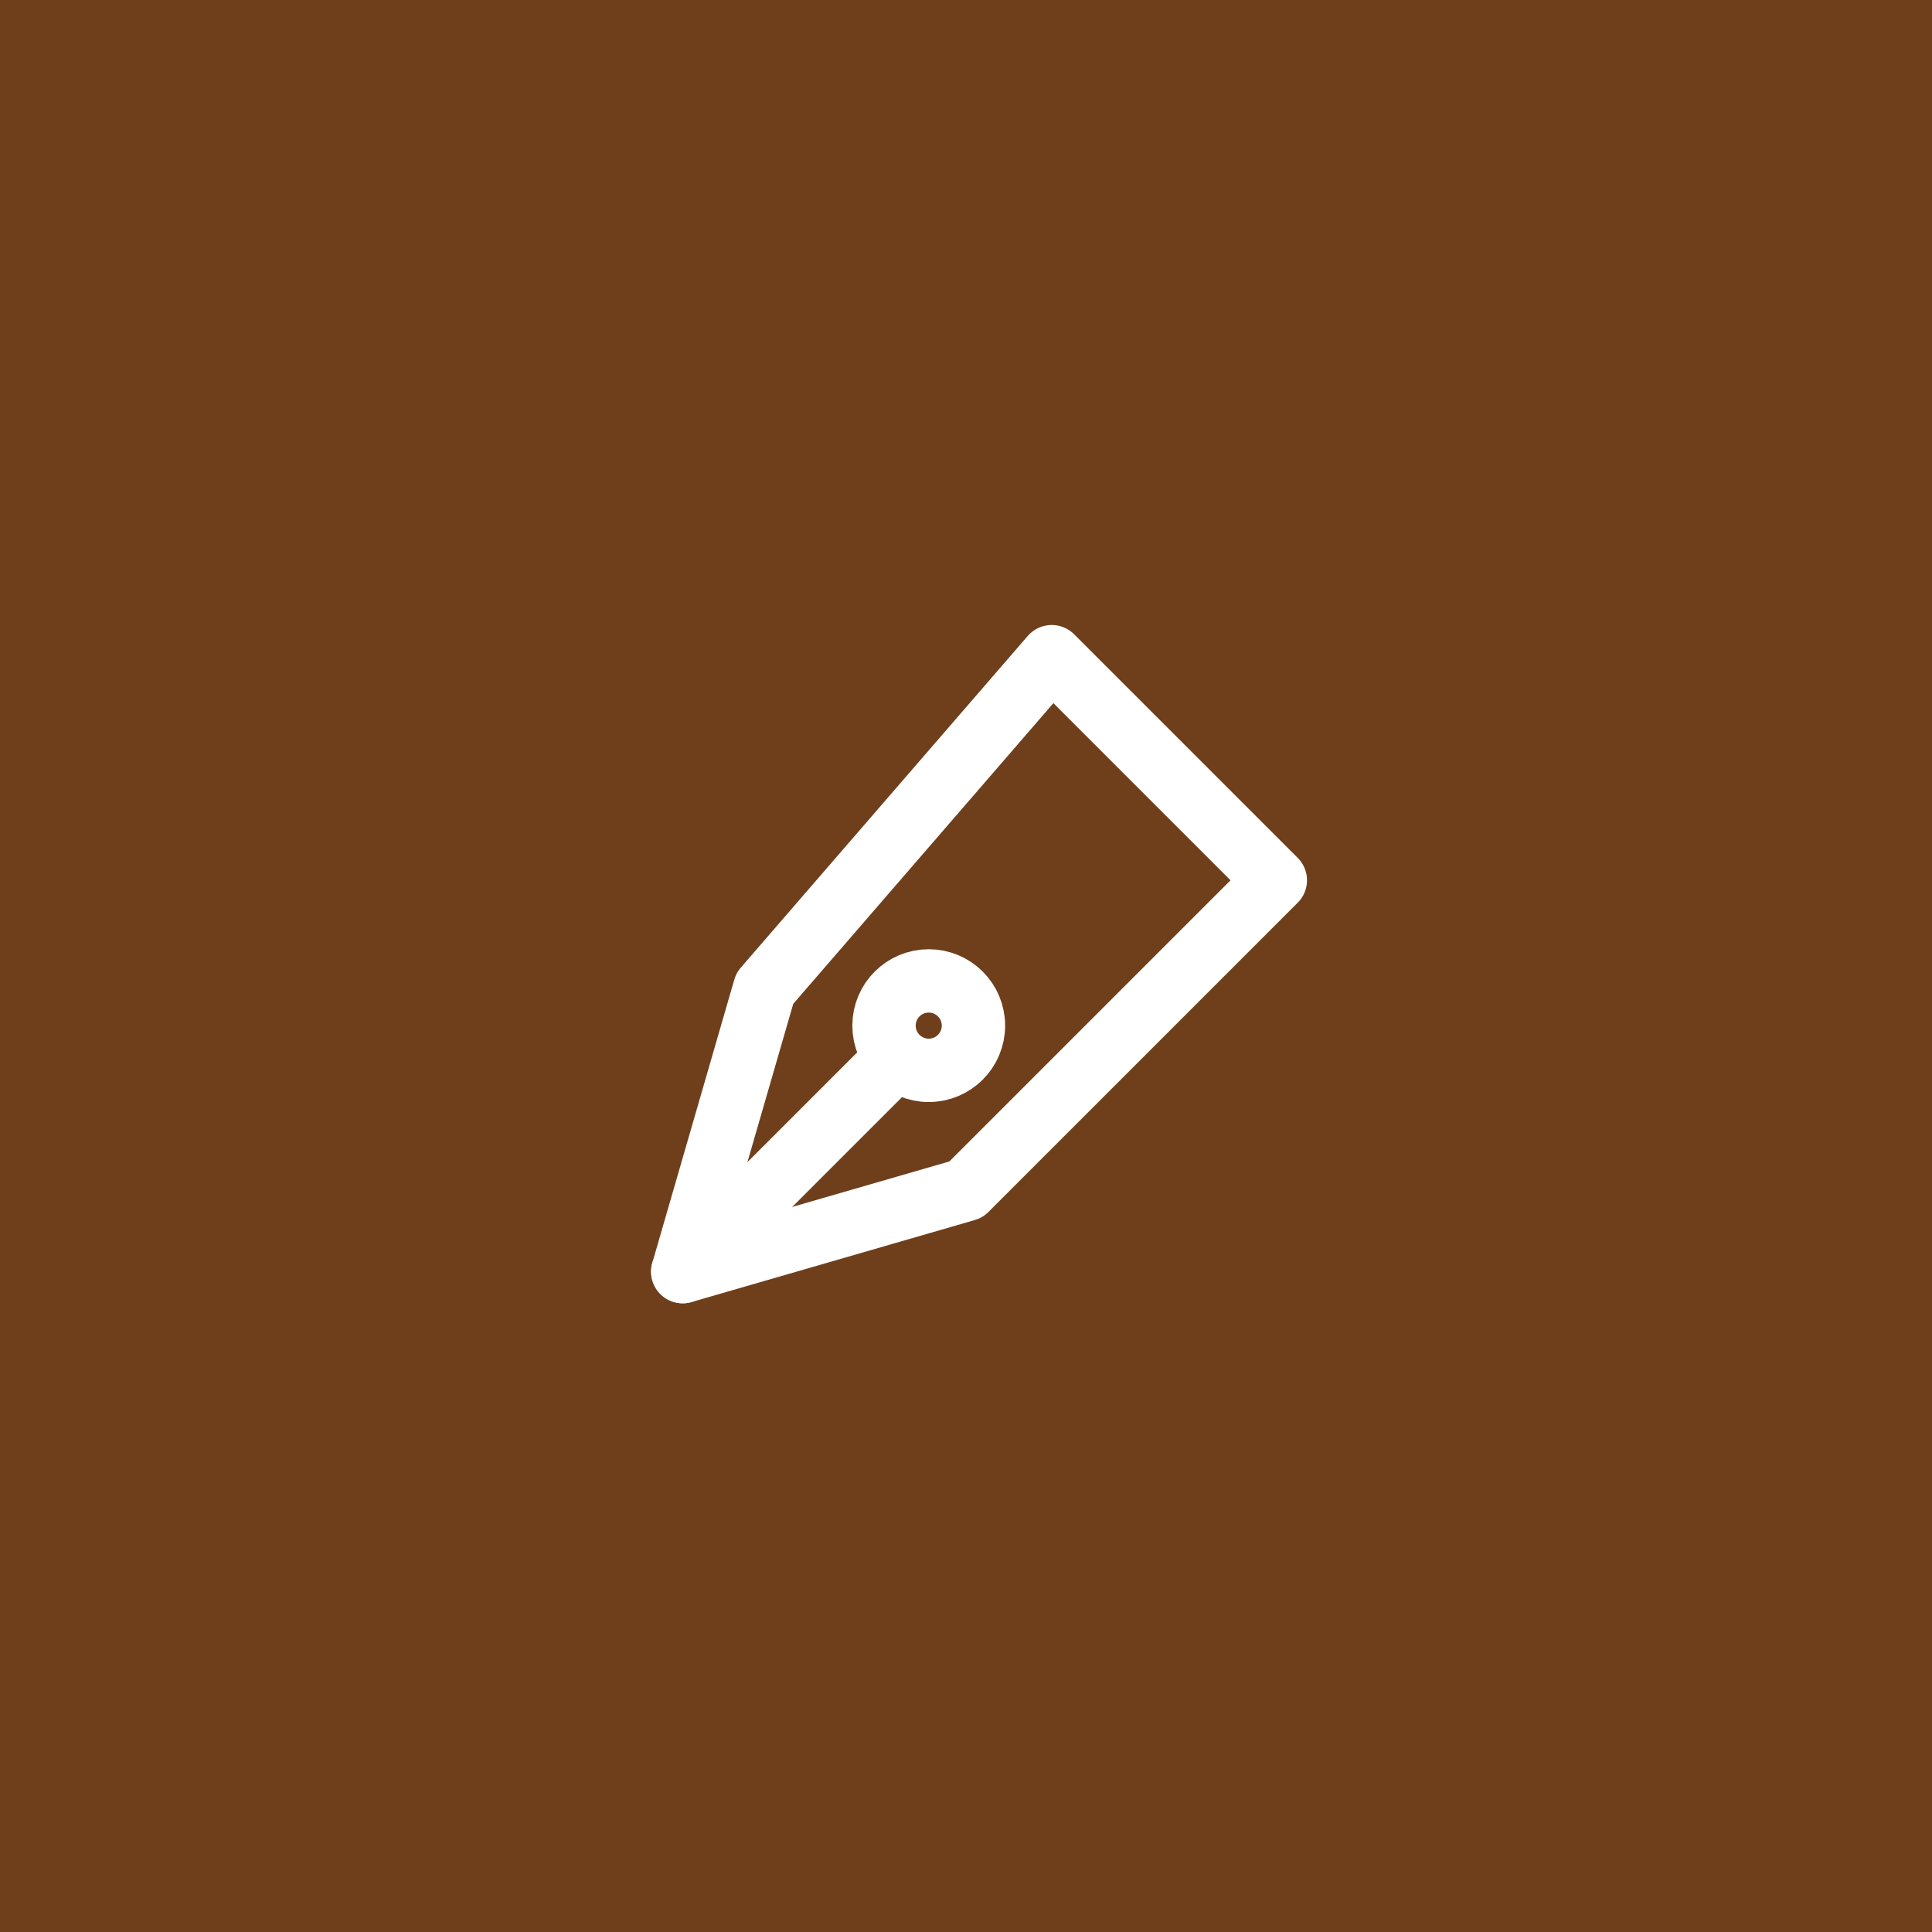
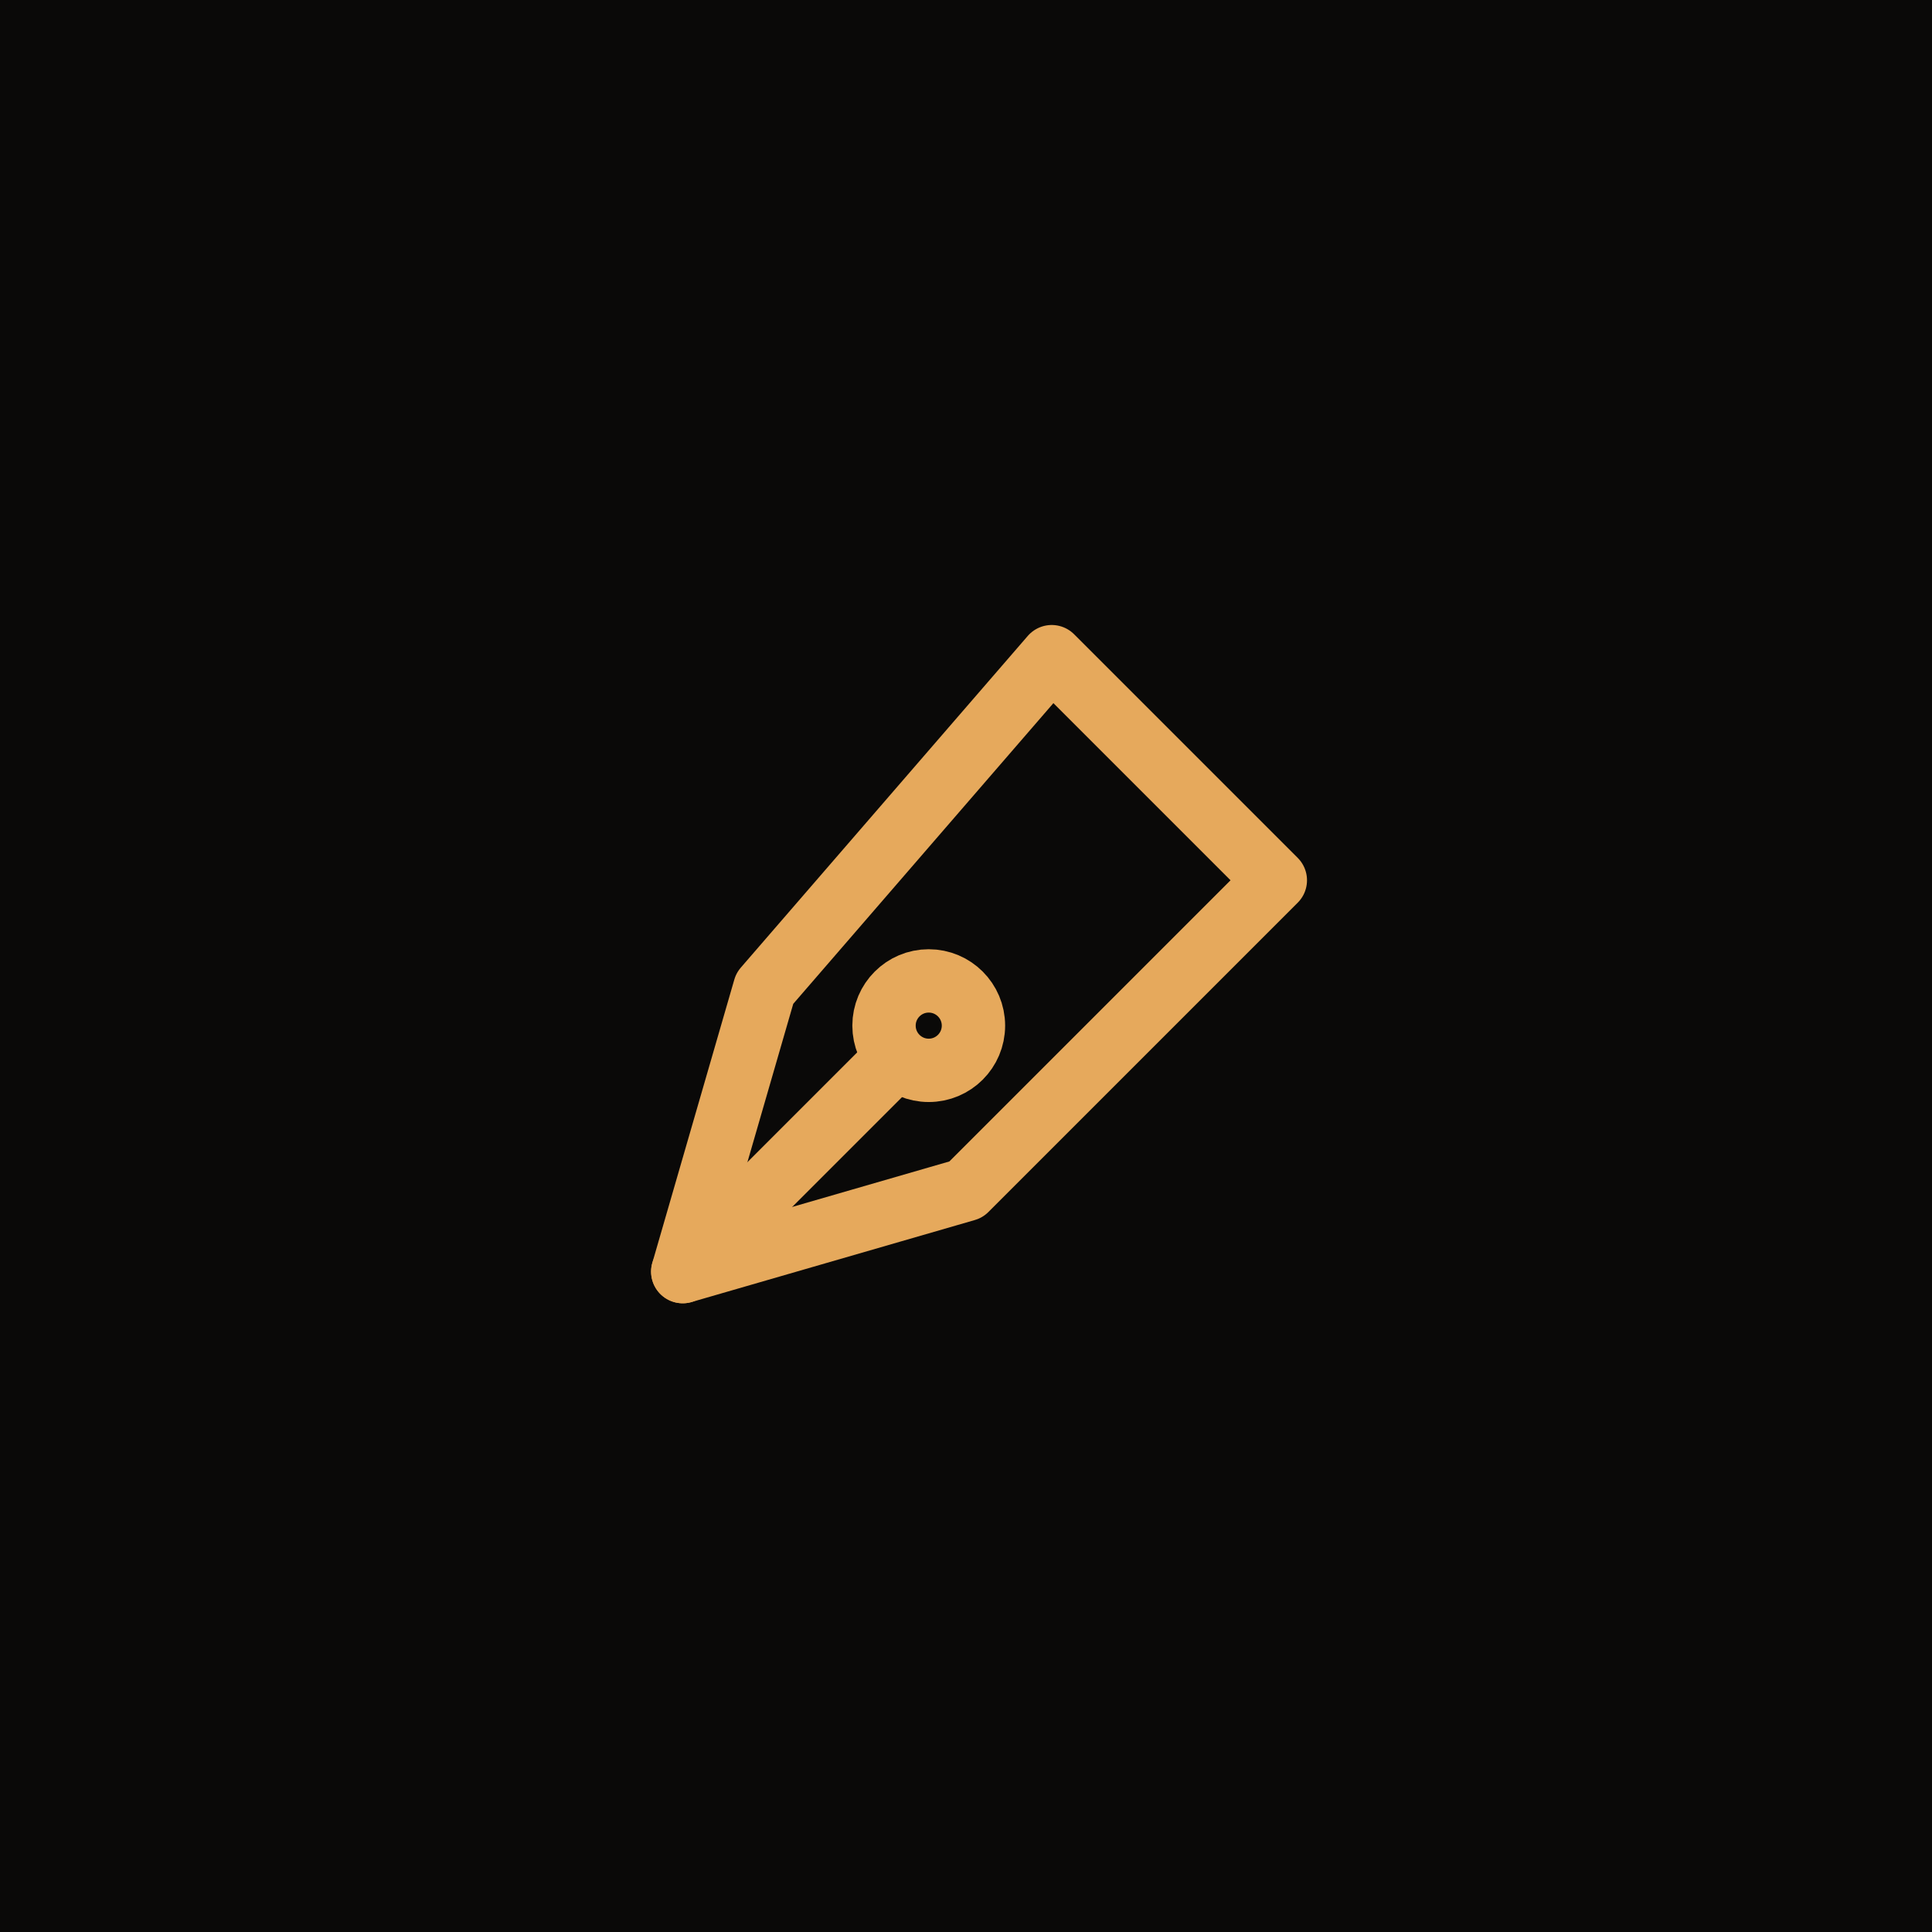
<svg xmlns="http://www.w3.org/2000/svg" width="1080" height="1080" viewBox="0 0 1080 1080" role="img">
-   <rect width="1080" height="1080" fill="#6f3f1c" />
-   <svg x="290.0" y="290.0" width="500" height="500" viewBox="0 0 24 24" fill="none" stroke="#ffffff" stroke-width="1.7" stroke-linecap="round" stroke-linejoin="round" color="#ffffff">
+   <rect width="1080" height="1080" fill="#0a0908" />
+   <svg x="290.0" y="290.0" width="500" height="500" viewBox="0 0 24 24" fill="none" stroke="#e6a95c" stroke-width="1.7" stroke-linecap="round" stroke-linejoin="round" color="#e6a95c">
    <path d="m14.3 3.7 6 6L12 18l-7.6 2.2L6.6 12.6z" />
    <path d="M4.4 20.2 10 14.6" />
    <circle cx="11" cy="13.6" r="1.2" />
  </svg>
</svg>
